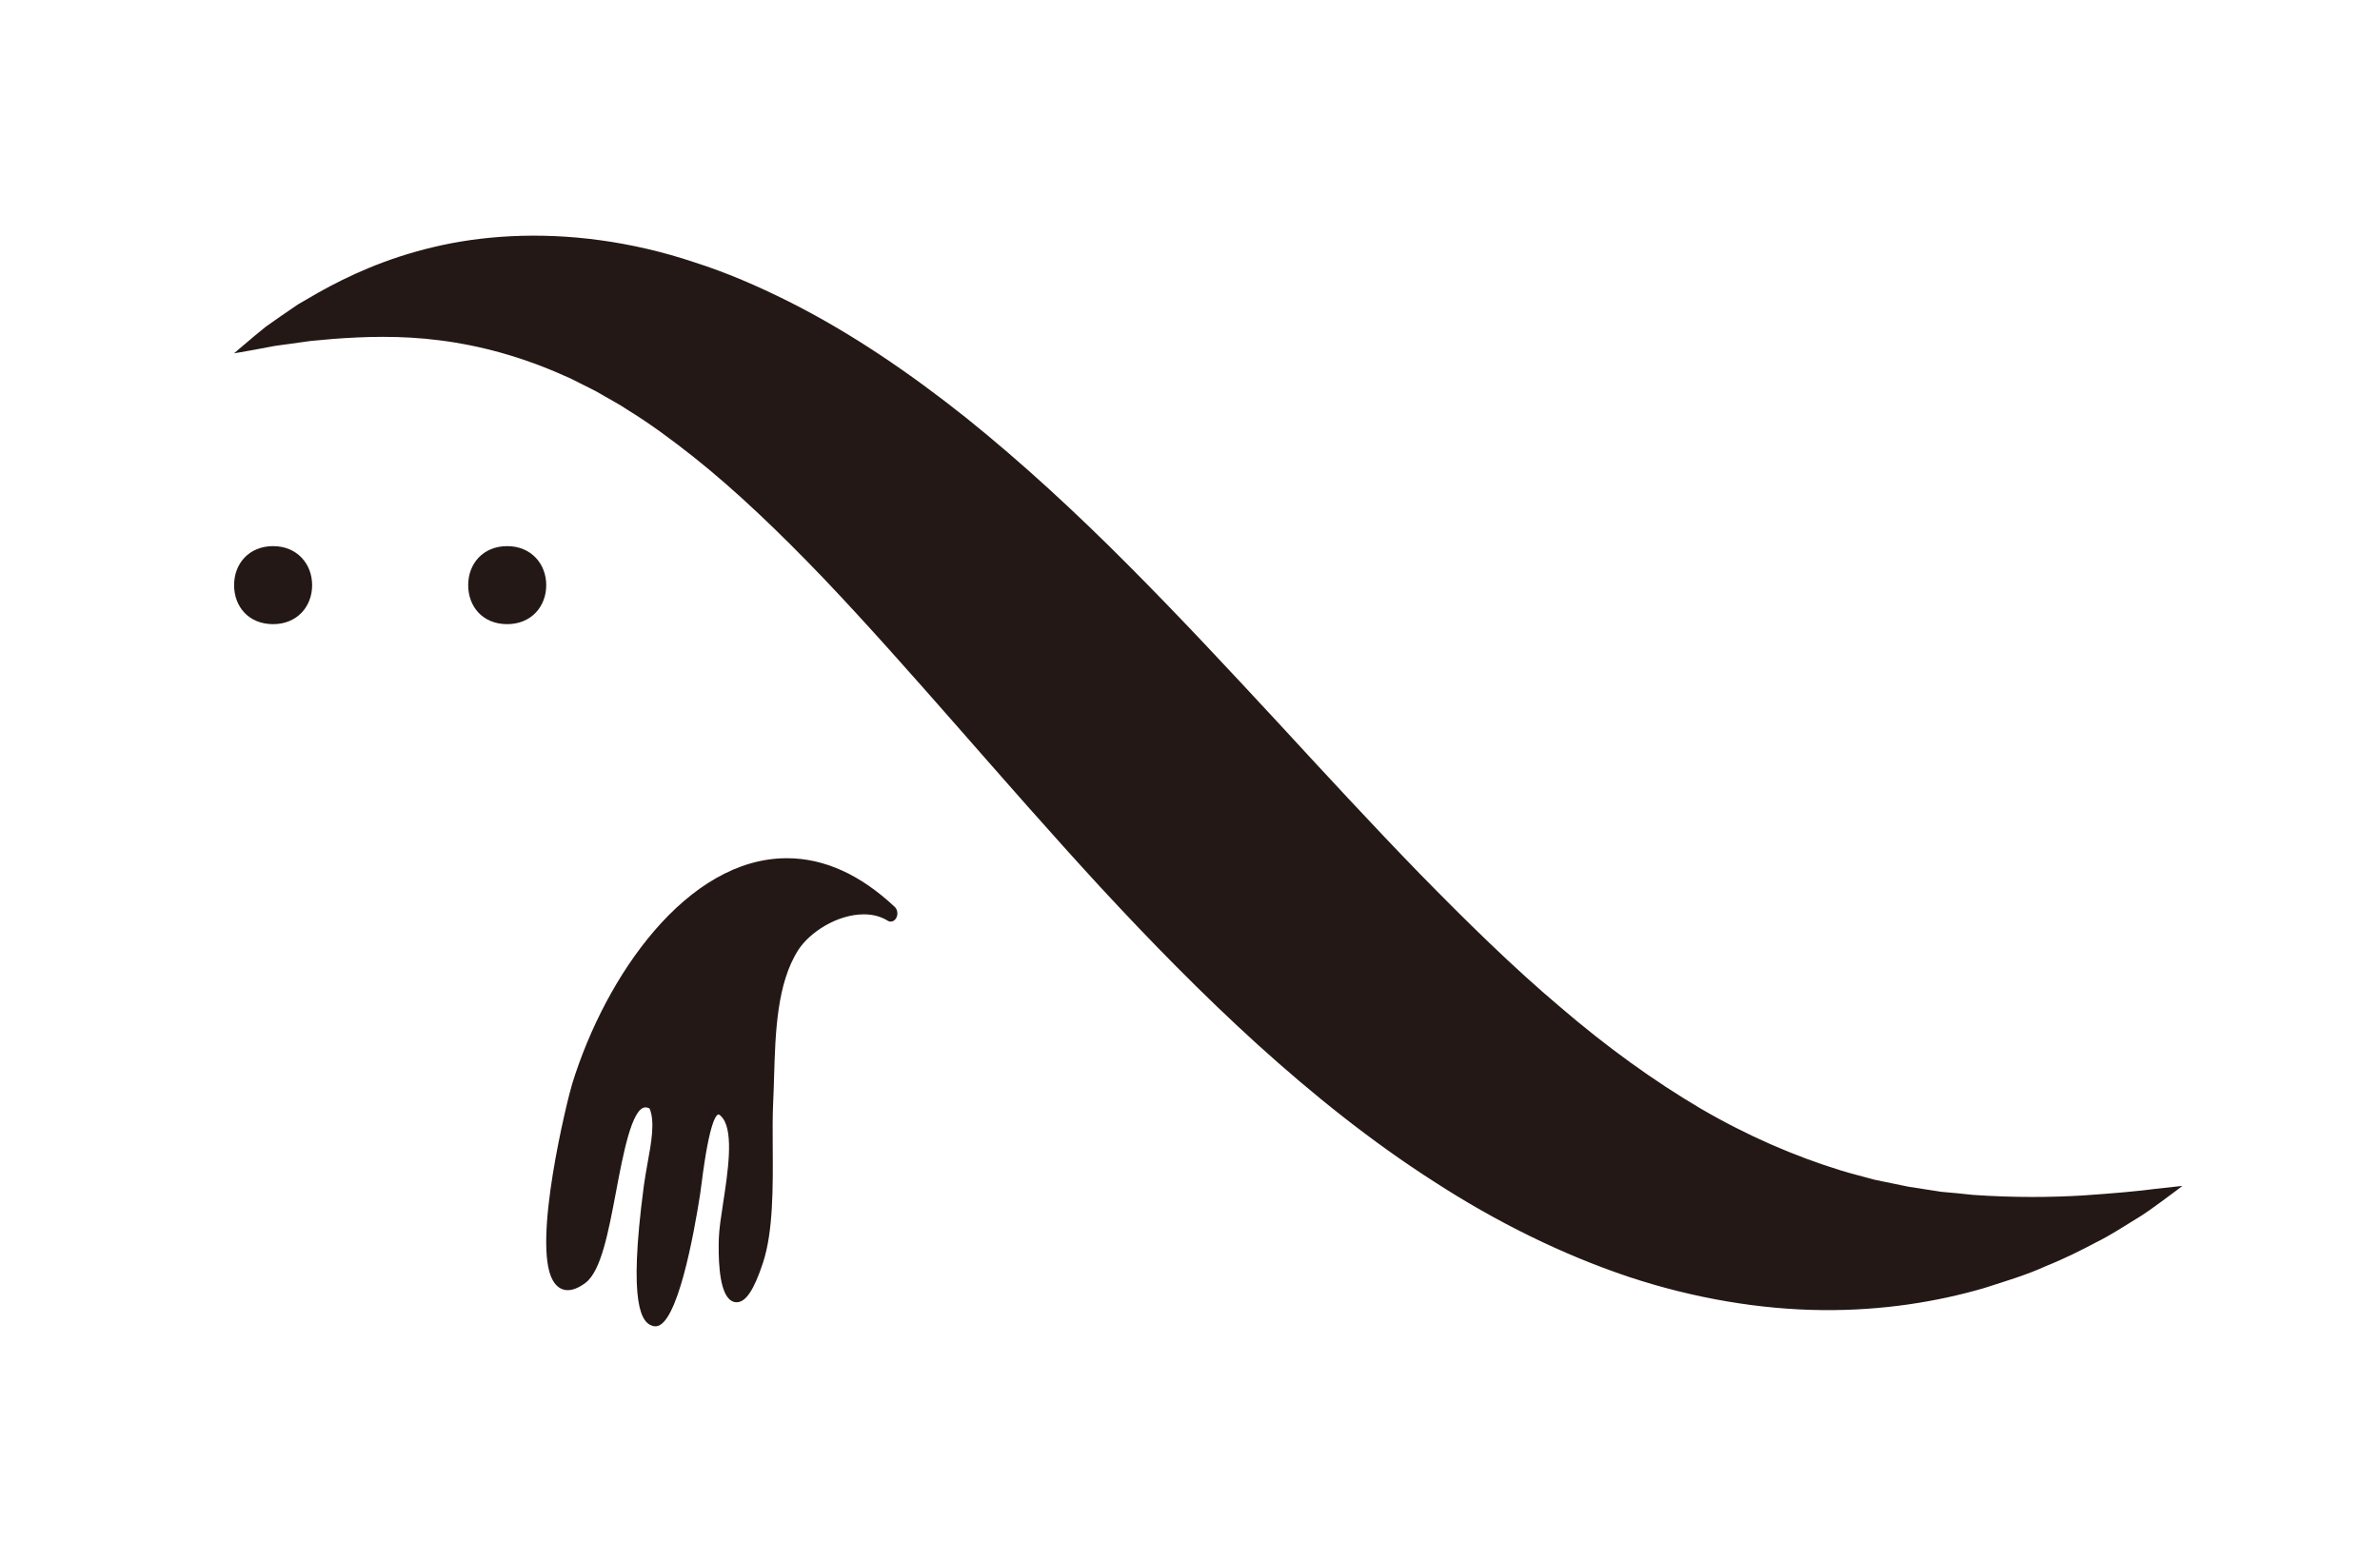
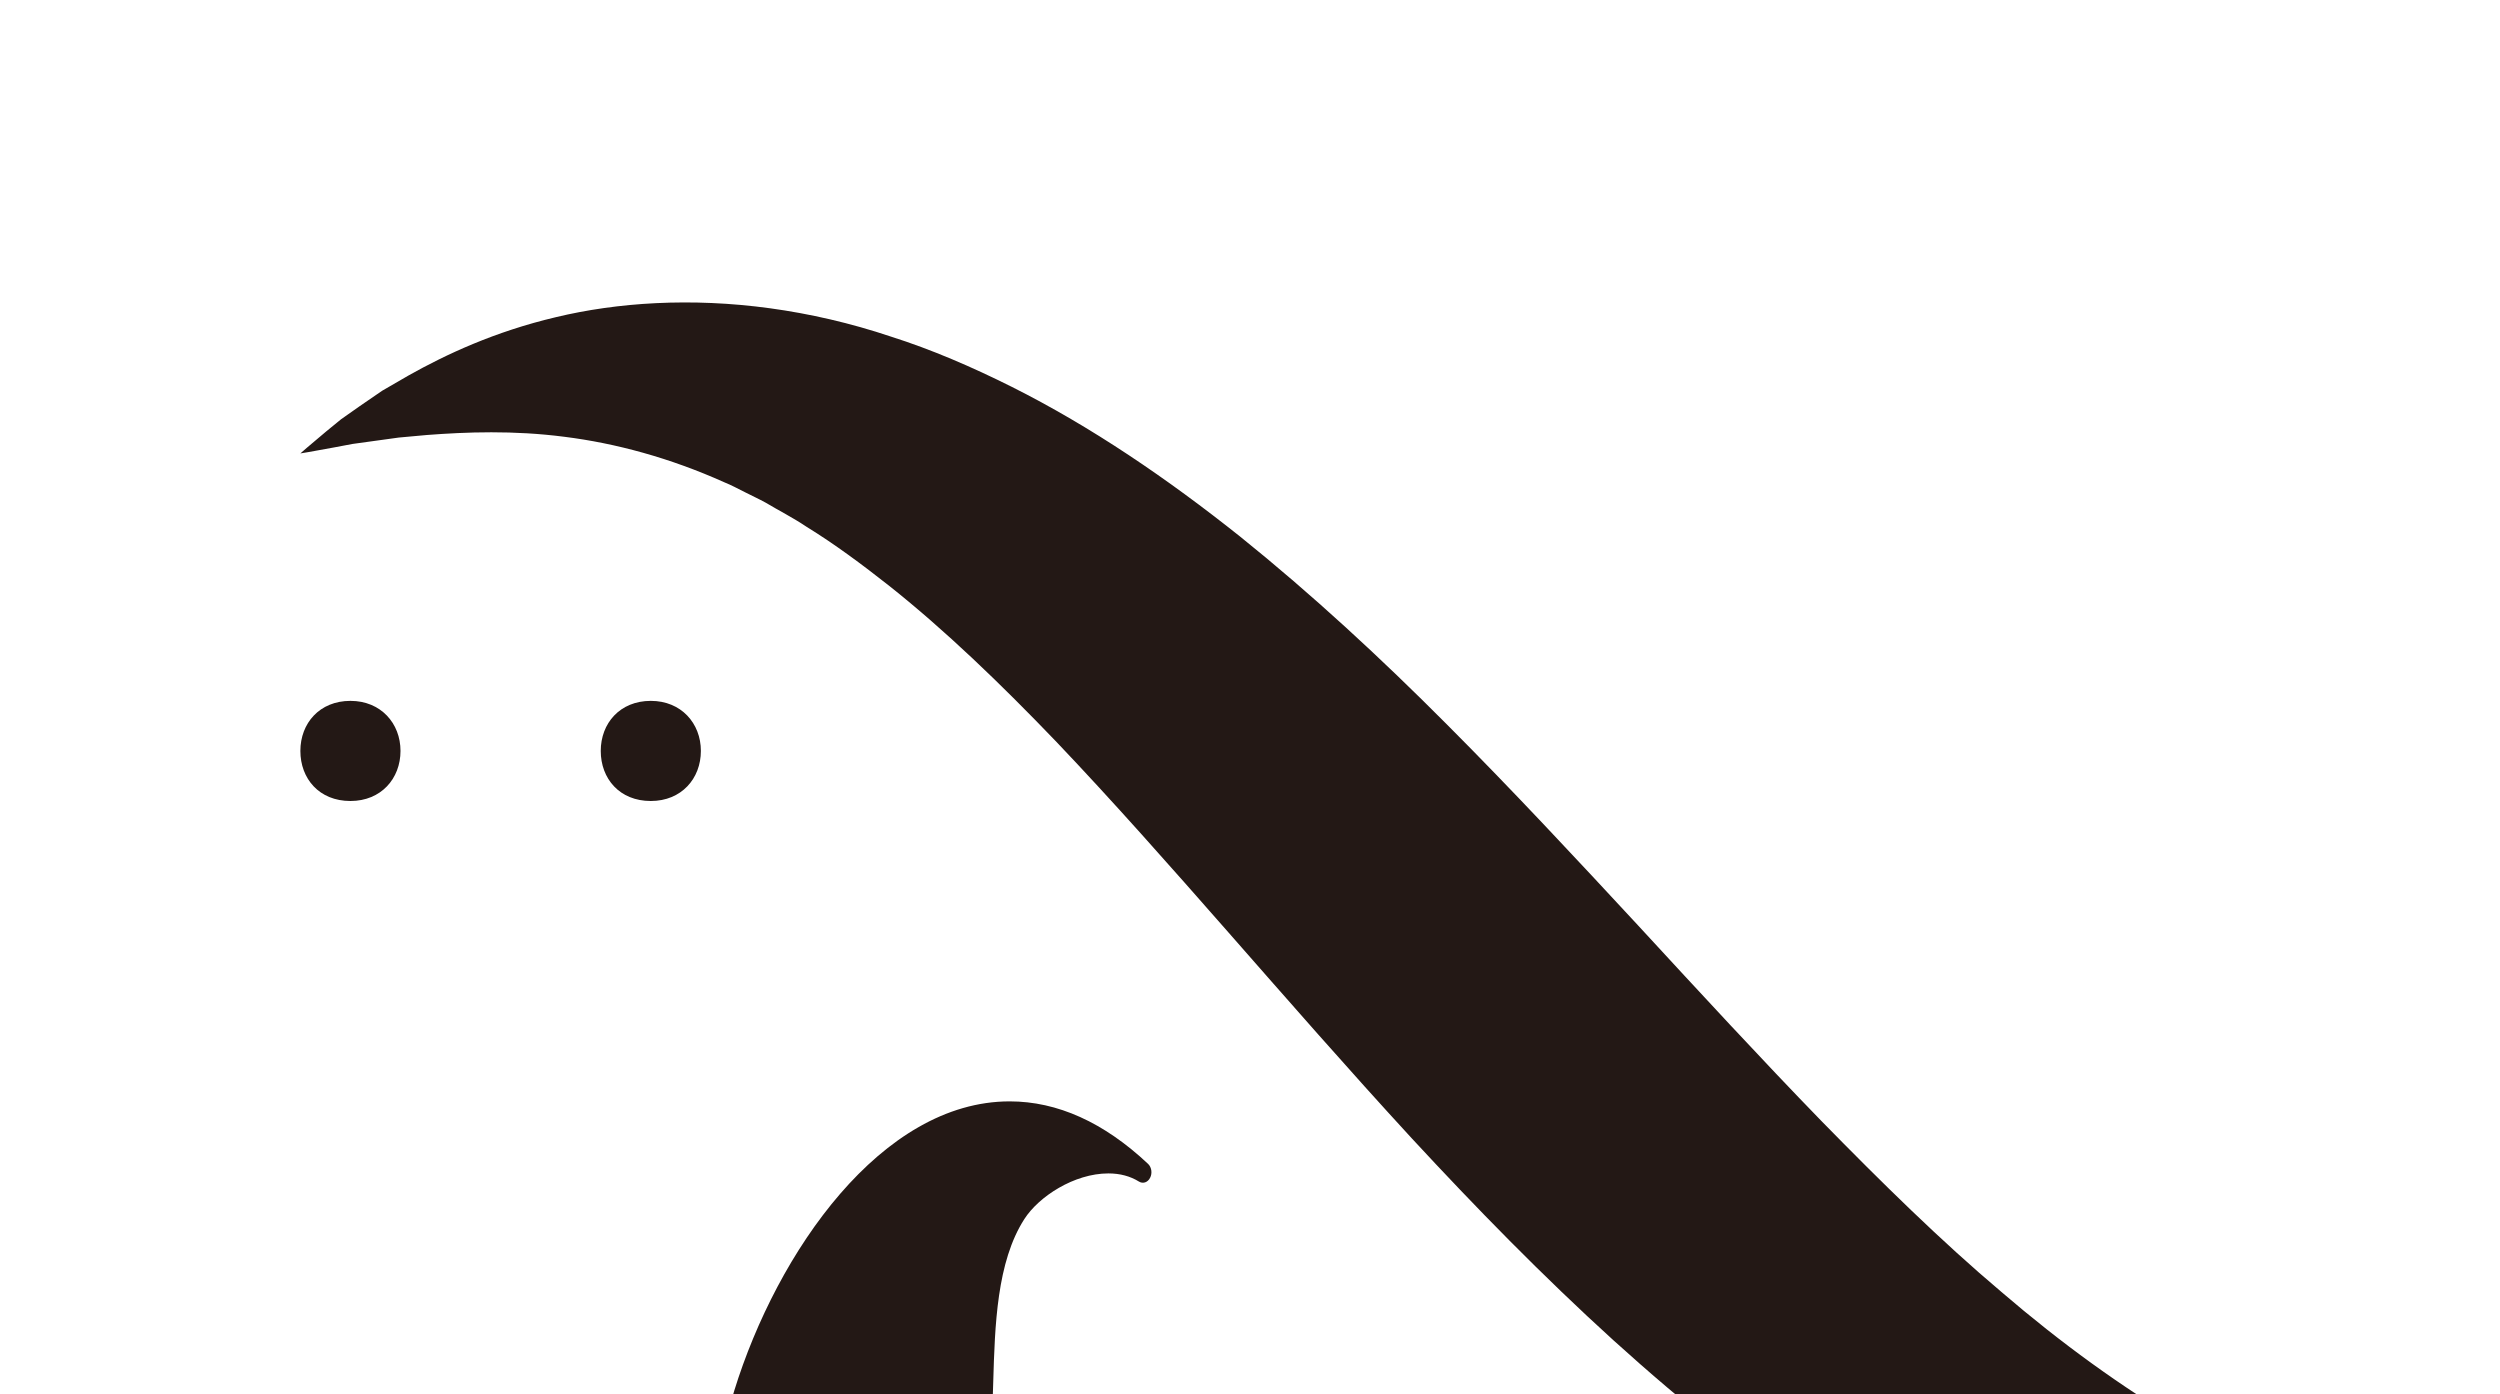
- <svg xmlns="http://www.w3.org/2000/svg" width="61px" height="40px" viewBox="0 0 61 40" version="1.1" style="background: #FFFFFF;">
+ <svg xmlns="http://www.w3.org/2000/svg" version="1.1">
  <defs />
  <g id="Page-1" stroke="none" stroke-width="1" fill="none" fill-rule="evenodd">
    <g id="logomark" fill="#231815">
      <path d="M6,9.057 C6,9.057 6.18,8.897 6.524,8.611 C6.611,8.54 6.708,8.461 6.814,8.374 C6.928,8.294 7.053,8.206 7.188,8.111 C7.326,8.017 7.475,7.914 7.634,7.805 C7.799,7.71 7.974,7.608 8.159,7.501 C8.908,7.08 9.881,6.624 11.106,6.335 C12.326,6.042 13.799,5.941 15.383,6.158 C16.172,6.266 16.988,6.452 17.795,6.723 C18.611,6.982 19.414,7.329 20.21,7.727 C21.803,8.526 23.322,9.564 24.77,10.717 C26.21,11.875 27.586,13.149 28.9,14.469 C30.217,15.789 31.482,17.149 32.723,18.488 C33.96,19.83 35.174,21.147 36.378,22.387 C37.586,23.621 38.776,24.792 39.979,25.807 C41.176,26.836 42.383,27.706 43.585,28.416 C44.79,29.119 45.998,29.639 47.178,30.003 C47.473,30.094 47.767,30.164 48.057,30.245 C48.351,30.305 48.639,30.364 48.919,30.422 C49.206,30.466 49.486,30.509 49.758,30.552 C50.033,30.576 50.302,30.6 50.567,30.631 C51.622,30.704 52.579,30.694 53.377,30.646 C54.173,30.592 54.819,30.534 55.255,30.475 C55.699,30.426 55.936,30.4 55.936,30.4 C55.936,30.4 55.749,30.547 55.384,30.813 C55.201,30.944 54.978,31.115 54.696,31.28 C54.417,31.448 54.099,31.663 53.719,31.85 C53.342,32.05 52.918,32.264 52.436,32.457 C51.96,32.676 51.42,32.838 50.835,33.025 C49.662,33.365 48.261,33.601 46.701,33.584 C45.144,33.569 43.436,33.294 41.733,32.728 C40.034,32.157 38.34,31.32 36.751,30.288 C35.151,29.264 33.649,28.058 32.228,26.772 C30.81,25.484 29.474,24.115 28.2,22.738 C25.659,19.976 23.347,17.178 21.104,14.821 C19.981,13.65 18.874,12.586 17.769,11.708 C17.215,11.271 16.667,10.865 16.116,10.526 C15.843,10.342 15.564,10.202 15.293,10.04 C15.156,9.965 15.018,9.902 14.881,9.832 C14.744,9.764 14.609,9.69 14.471,9.635 C13.381,9.145 12.294,8.853 11.275,8.725 C10.255,8.593 9.316,8.629 8.529,8.689 C8.331,8.707 8.144,8.724 7.967,8.74 C7.792,8.765 7.627,8.787 7.475,8.808 C7.319,8.83 7.174,8.85 7.041,8.868 C6.907,8.894 6.785,8.917 6.675,8.937 C6.237,9.02 6,9.057 6,9.057 Z M22.933,23.249 C23.003,23.315 23.021,23.436 22.973,23.527 C22.926,23.619 22.831,23.651 22.751,23.602 C22.577,23.494 22.372,23.439 22.14,23.439 C21.456,23.439 20.75,23.902 20.462,24.35 C19.91,25.207 19.873,26.479 19.84,27.601 C19.833,27.832 19.827,28.057 19.816,28.273 C19.8,28.597 19.803,28.986 19.805,29.398 C19.812,30.417 19.82,31.573 19.554,32.375 C19.323,33.073 19.115,33.383 18.879,33.383 C18.82,33.383 18.732,33.362 18.651,33.258 C18.42,32.964 18.41,32.184 18.424,31.746 C18.432,31.502 18.48,31.192 18.535,30.832 C18.651,30.078 18.81,29.045 18.526,28.667 C18.468,28.59 18.429,28.569 18.417,28.569 C18.367,28.569 18.188,28.697 17.981,30.342 C17.967,30.457 17.955,30.552 17.944,30.616 C17.786,31.633 17.357,34 16.802,34 C16.792,34 16.761,33.997 16.751,33.995 C16.448,33.929 16.093,33.485 16.5,30.412 L16.504,30.383 C16.529,30.199 16.563,30.009 16.597,29.818 C16.693,29.293 16.792,28.75 16.648,28.415 C16.611,28.396 16.576,28.387 16.545,28.387 C16.197,28.387 15.97,29.589 15.788,30.555 C15.591,31.598 15.404,32.585 15.007,32.885 C14.637,33.163 14.341,33.126 14.167,32.819 C13.631,31.868 14.545,28.17 14.666,27.781 C15.527,24.997 17.615,22 20.168,22 C21.122,22 22.052,22.42 22.933,23.249 Z M8,15 C8,15.552 7.612,16 7,16 C6.374,16 6,15.552 6,15 C6,14.448 6.382,14 7,14 C7.607,14 8,14.448 8,15 Z M14,15 C14,15.552 13.612,16 13,16 C12.374,16 12,15.552 12,15 C12,14.448 12.382,14 13,14 C13.607,14 14,14.448 14,15 Z" id="Combined-Shape" />
    </g>
  </g>
</svg>
